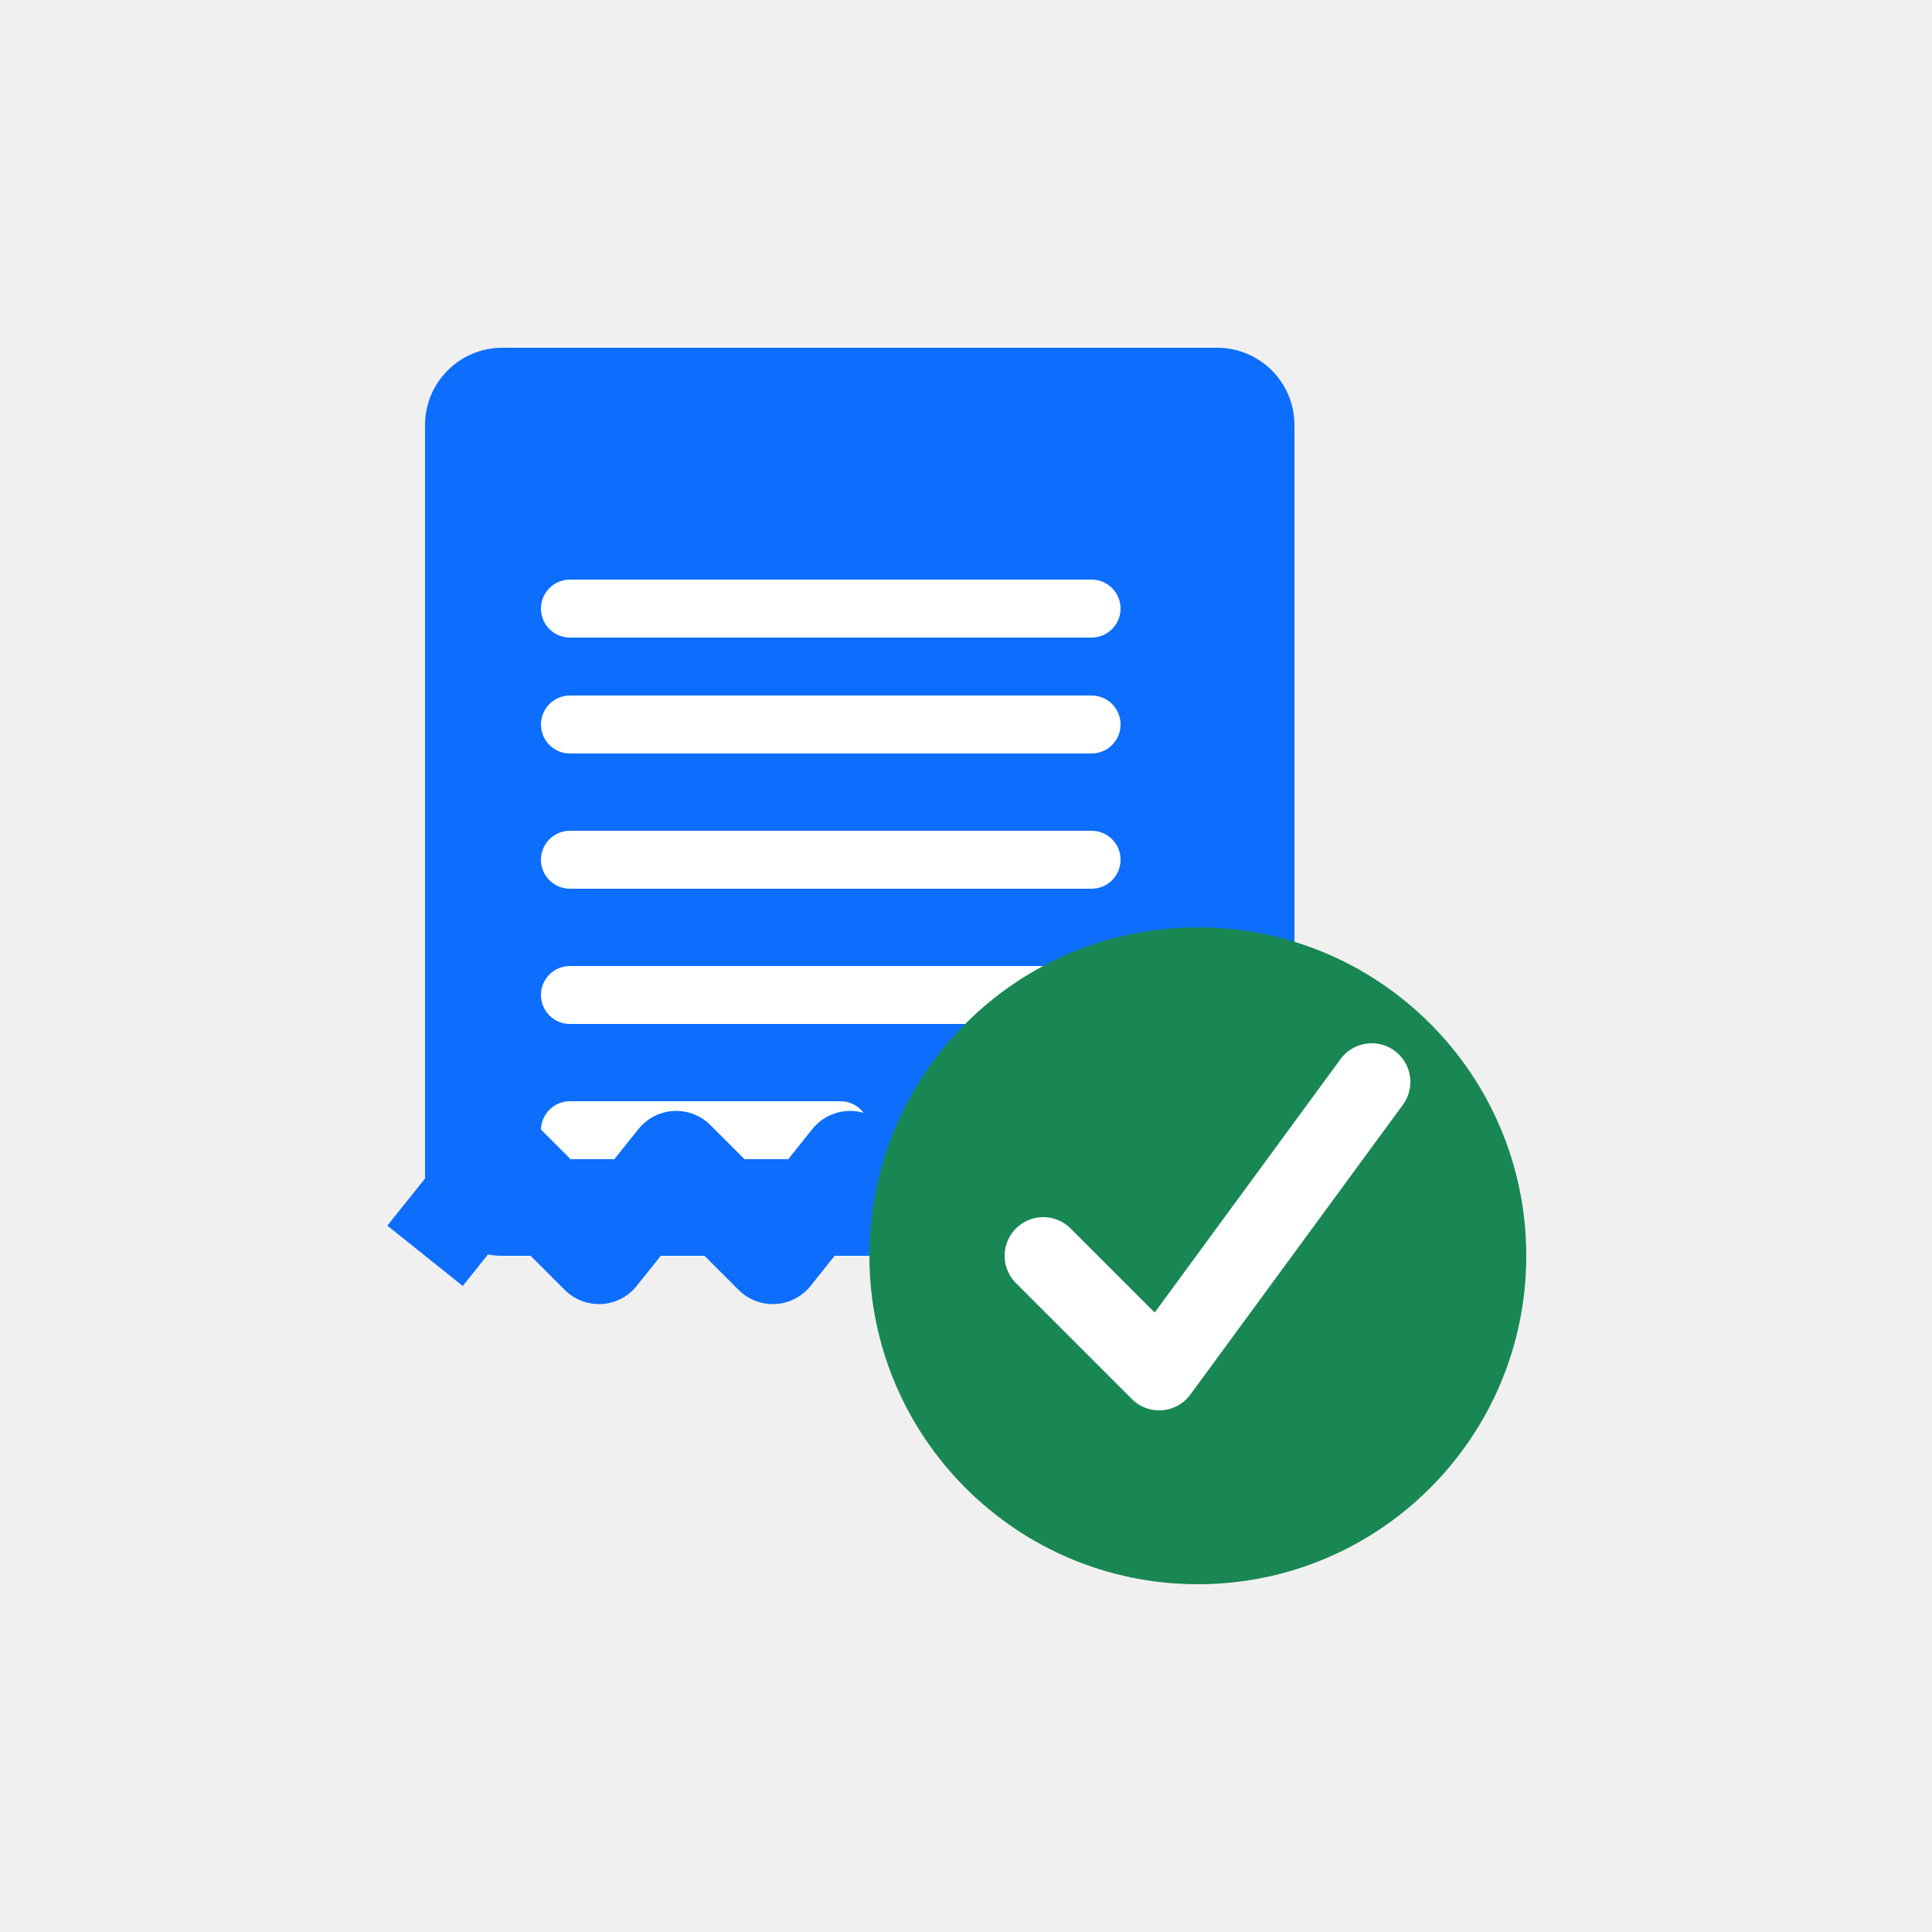
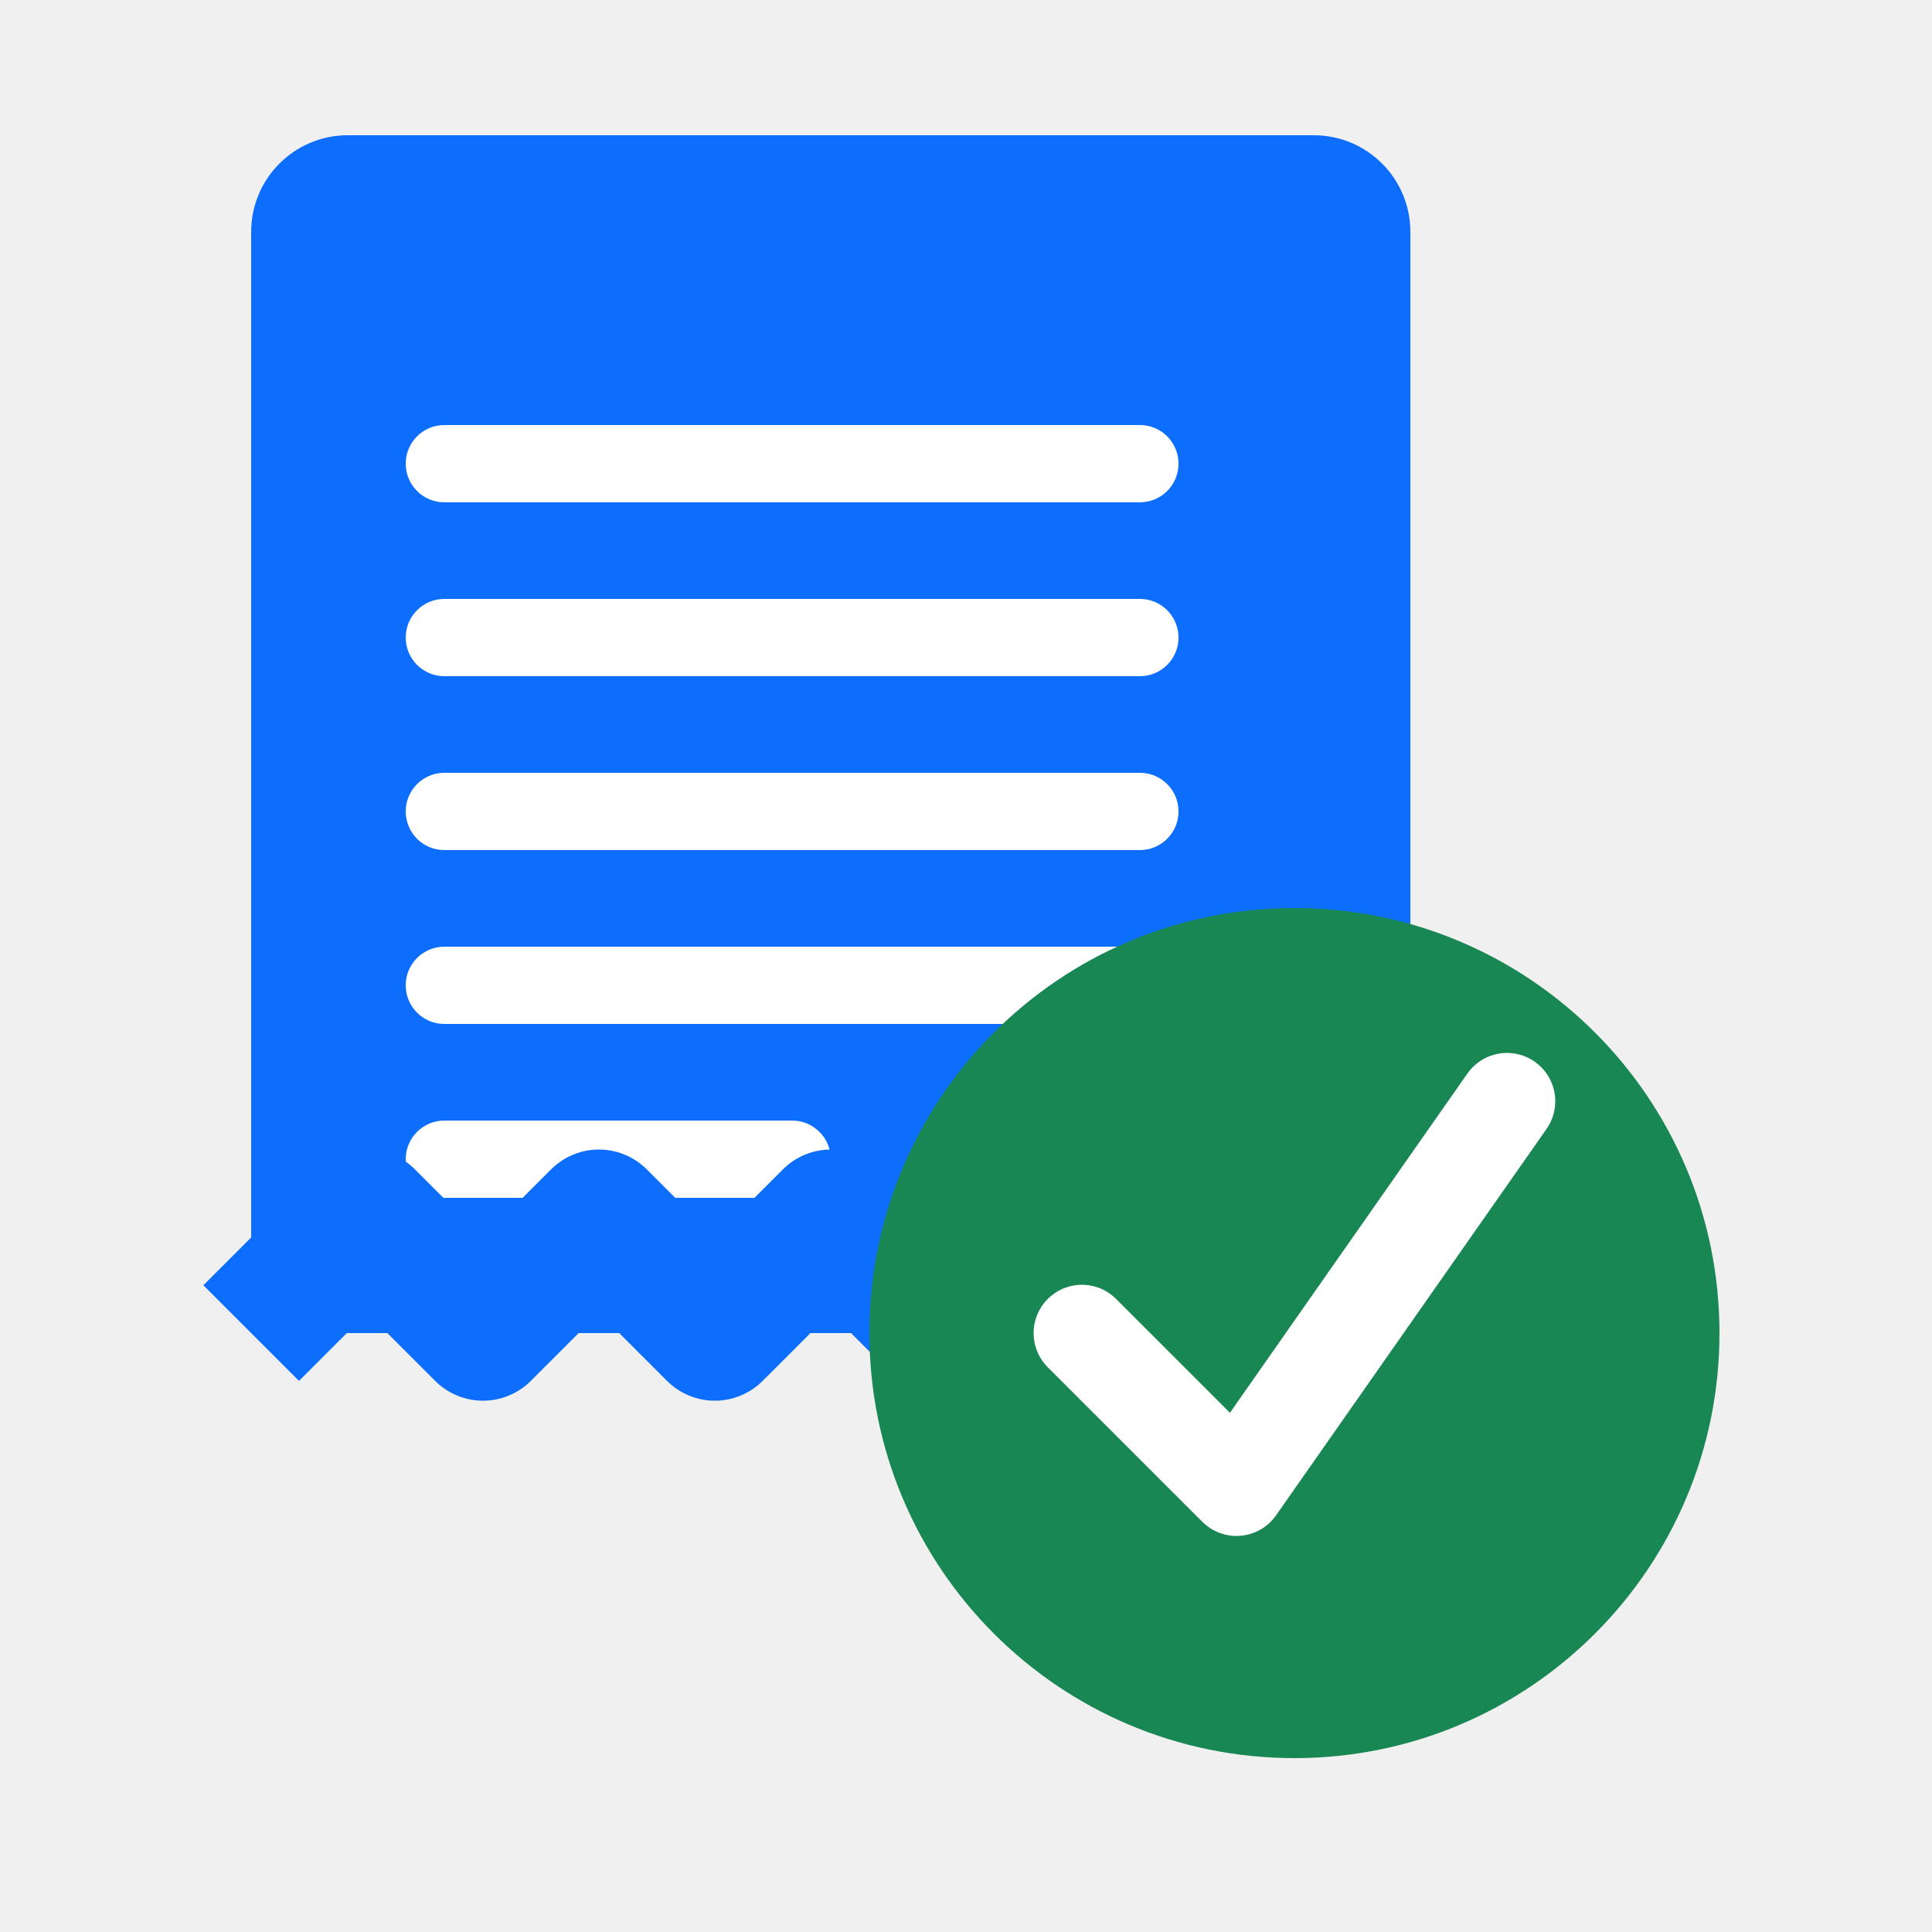
<svg xmlns="http://www.w3.org/2000/svg" viewBox="0 0 100 100">
-   <rect x="22" y="18" width="45" height="47" rx="4" fill="#0d6efd" />
+   <rect x="13" y="7" width="60" height="62" rx="5" fill="#0d6efd" />
  <g fill="white">
-     <rect x="28" y="30" width="26" height="3" rx="1.5" />
-     <rect x="28" y="36" width="26" height="3" rx="1.5" />
-     <rect x="28" y="43" width="26" height="3" rx="1.5" />
-     <rect x="28" y="50" width="26" height="3" rx="1.5" />
-     <rect x="28" y="57" width="17" height="3" rx="1.5" />
-     <rect x="49" y="30" width="9" height="3" rx="1.5" />
-     <rect x="49" y="36" width="9" height="3" rx="1.5" />
-     <rect x="49" y="43" width="9" height="3" rx="1.5" />
-     <rect x="49" y="50" width="9" height="3" rx="1.5" />
+     <rect x="21" y="22" width="34" height="4" rx="2" />
+     <rect x="21" y="31" width="34" height="4" rx="2" />
+     <rect x="21" y="40" width="34" height="4" rx="2" />
+     <rect x="21" y="49" width="34" height="4" rx="2" />
+     <rect x="21" y="58" width="22" height="4" rx="2" />
+     <rect x="49" y="22" width="12" height="4" rx="2" />
+     <rect x="49" y="31" width="12" height="4" rx="2" />
+     <rect x="49" y="40" width="12" height="4" rx="2" />
+     <rect x="49" y="49" width="12" height="4" rx="2" />
  </g>
-   <polyline points="22,65 26,60 31,65 35,60 40,65 44,60 49,65 53,60 58,65 62,60 67,65" fill="none" stroke="#0d6efd" stroke-width="5" stroke-linejoin="round" />
-   <circle cx="62" cy="65" r="17" fill="#198754" />
-   <polyline points="54,65 60,71 71,56" fill="none" stroke="white" stroke-width="4" stroke-linecap="round" stroke-linejoin="round" />
+   <polyline points="13,69 19,63 25,69 31,63 37,69 43,63 49,69 55,63 61,69 67,63 73,69" fill="none" stroke="#0d6efd" stroke-width="7" stroke-linejoin="round" />
+   <circle cx="67" cy="69" r="22" fill="#198754" />
+   <polyline points="56,69 64,77 78,57" fill="none" stroke="white" stroke-width="5" stroke-linecap="round" stroke-linejoin="round" />
</svg>
